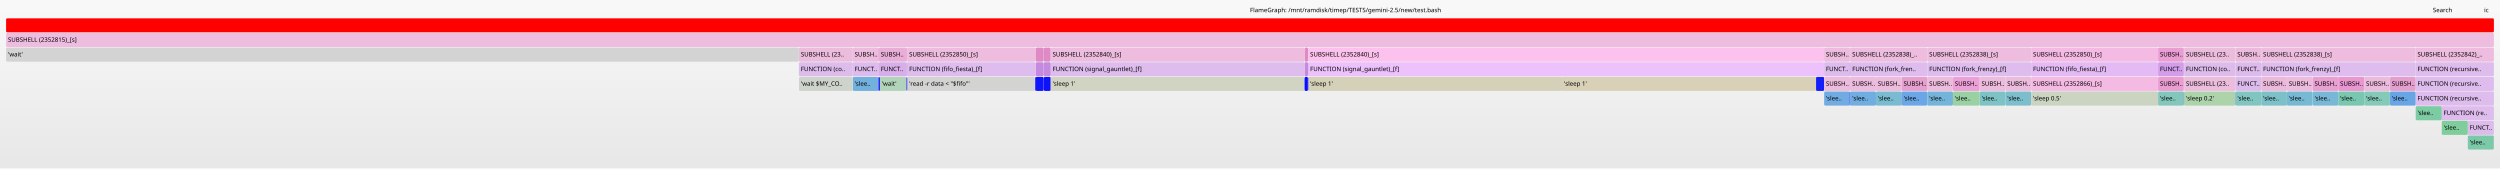
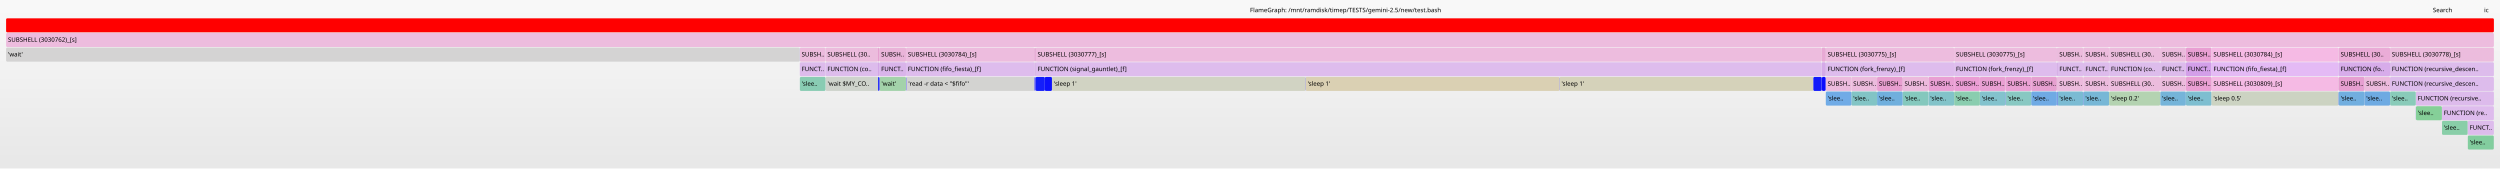
<svg xmlns="http://www.w3.org/2000/svg" version="1.1" width="4096" height="276" viewBox="0 0 4096 276">
  <defs>
    <linearGradient id="background" y1="0" y2="1" x1="0" x2="0">
      <stop stop-color="#f8f8f8" offset="5%" />
      <stop stop-color="#e8e8e8" offset="95%" />
    </linearGradient>
  </defs>
  <style type="text/css">
        text { font-family:Verdana; font-size:10px; fill:rgb(0,0,0); }
        .hide { display:none; }
        .parent { opacity:0.5; }
</style>
  <rect x="0.0" y="0" width="4096.0" height="276.0" fill="url(#background)" />
  <text id="title" x="2048.00" y="20">FlameGraph: /mnt/ramdisk/timep/TESTS/gemini-2.5/new/test.bash</text>
  <text id="details" x="10.00" y="261"> </text>
  <text id="unzoom" x="10.00" y="20" class="hide">Reset Zoom</text>
  <text id="search" x="3986.00" y="20">Search</text>
  <text id="ignorecase" x="4070.00" y="20">ic</text>
  <text id="matched" x="3986.00" y="261"> </text>
  <g id="frames">
    <g>
-       <rect x="1695.8" y="126" width="1.1" height="23.0" fill="rgb(7,7,254)" rx="2" ry="2" />
-       <text x="1698.79" y="140.5" />
-     </g>
-     <g>
-       <rect x="1309.1" y="102" width="88.1" height="23.0" fill="rgb(221.262,187.524,236.444)" rx="2" ry="2" />
-       <text x="1312.09" y="116.5">FUNCTION (co..</text>
-     </g>
-     <g>
-       <rect x="2559.3" y="126" width="0.1" height="23.0" fill="rgb(0,0,254)" rx="2" ry="2" />
-       <text x="2562.33" y="140.5" />
-     </g>
-     <g>
-       <rect x="2988.7" y="150" width="41.9" height="23.0" fill="rgb(112,172,226)" rx="2" ry="2" />
-       <text x="2991.65" y="164.5">'slee..</text>
-     </g>
-     <g>
-       <rect x="3831.0" y="126" width="42.5" height="23.0" fill="rgb(233.345,149.975,208.984)" rx="2" ry="2" />
-       <text x="3834.01" y="140.5">SUBSH..</text>
-     </g>
-     <g>
-       <rect x="3957.8" y="150" width="128.2" height="23.0" fill="rgb(221.619,188.237,236.64)" rx="2" ry="2" />
-       <text x="3960.77" y="164.5">FUNCTION (recursive..</text>
-     </g>
-     <g>
-       <rect x="3031.6" y="102" width="126.1" height="23.0" fill="rgb(221.594,188.189,236.627)" rx="2" ry="2" />
-       <text x="3034.61" y="116.5">FUNCTION (fork_fren..</text>
-     </g>
-     <g>
-       <rect x="3915.8" y="150" width="41.9" height="23.0" fill="rgb(104,165,229)" rx="2" ry="2" />
-       <text x="3918.76" y="164.5">'slee..</text>
-     </g>
-     <g>
-       <rect x="1697.0" y="126" width="12.7" height="23.0" fill="rgb(16,22,251)" rx="2" ry="2" />
-       <text x="1700.03" y="140.5" />
-     </g>
-     <g>
-       <rect x="2975.4" y="126" width="13.2" height="23.0" fill="rgb(20,30,250)" rx="2" ry="2" />
-       <text x="2978.44" y="140.5" />
-     </g>
-     <g>
-       <rect x="3578.6" y="150" width="83.6" height="23.0" fill="rgb(173,211,170)" rx="2" ry="2" />
-       <text x="3581.60" y="164.5">'sleep 0.2'</text>
-     </g>
-     <g>
-       <rect x="3030.6" y="78" width="1.0" height="23.0" fill="rgb(222.918,138.339,196.67)" rx="2" ry="2" />
-       <text x="3033.61" y="92.5" />
-     </g>
-     <g>
-       <rect x="1696.9" y="78" width="0.1" height="23.0" fill="rgb(222.919,138.342,196.671)" rx="2" ry="2" />
-       <text x="1699.89" y="92.5" />
-     </g>
-     <g>
-       <rect x="3285.7" y="126" width="42.0" height="23.0" fill="rgb(236.175,186.546,220.773)" rx="2" ry="2" />
-       <text x="3288.66" y="140.5">SUBSH..</text>
-     </g>
-     <g>
-       <rect x="3957.7" y="126" width="128.3" height="23.0" fill="rgb(221.588,188.176,236.623)" rx="2" ry="2" />
-       <text x="3960.74" y="140.5">FUNCTION (recursive..</text>
-     </g>
-     <g>
-       <rect x="2988.6" y="126" width="42.0" height="23.0" fill="rgb(236.375,187.273,221.137)" rx="2" ry="2" />
-       <text x="2991.62" y="140.5">SUBSH..</text>
-     </g>
-     <g>
-       <rect x="1709.7" y="102" width="0.5" height="23.0" fill="rgb(196.676,138.352,222.922)" rx="2" ry="2" />
-       <text x="1712.68" y="116.5" />
-     </g>
-     <g>
-       <rect x="3535.8" y="150" width="42.1" height="23.0" fill="rgb(131,199,188)" rx="2" ry="2" />
-       <text x="3538.85" y="164.5">'slee..</text>
-     </g>
-     <g>
-       <rect x="1485.7" y="126" width="0.2" height="23.0" fill="rgb(0,0,254)" rx="2" ry="2" />
-       <text x="1488.74" y="140.5" />
-     </g>
-     <g>
-       <rect x="3199.8" y="126" width="43.7" height="23.0" fill="rgb(237.251,160.34,215.065)" rx="2" ry="2" />
-       <text x="3202.80" y="140.5">SUBSH..</text>
-     </g>
-     <g>
-       <rect x="3662.6" y="102" width="42.2" height="23.0" fill="rgb(220.347,185.695,235.941)" rx="2" ry="2" />
-       <text x="3665.58" y="116.5">FUNCT..</text>
-     </g>
-     <g>
-       <rect x="3327.9" y="102" width="207.9" height="23.0" fill="rgb(228.08,185.672,244.675)" rx="2" ry="2" />
-       <text x="3330.90" y="116.5">FUNCTION (fifo_fiesta)_[f]</text>
-     </g>
-     <g>
-       <rect x="3957.7" y="78" width="128.3" height="23.0" fill="rgb(236.623,188.176,221.588)" rx="2" ry="2" />
-       <text x="3960.74" y="92.5">SUBSHELL (2352842)_..</text>
-     </g>
-     <g>
-       <rect x="1440.1" y="78" width="44.8" height="23.0" fill="rgb(232.798,174.266,214.633)" rx="2" ry="2" />
-       <text x="1443.07" y="92.5">SUBSH..</text>
-     </g>
-     <g>
-       <rect x="3199.8" y="150" width="43.7" height="23.0" fill="rgb(154,209,163)" rx="2" ry="2" />
-       <text x="3202.80" y="164.5">'slee..</text>
-     </g>
-     <g>
-       <rect x="2988.6" y="102" width="42.0" height="23.0" fill="rgb(221.137,187.273,236.375)" rx="2" ry="2" />
-       <text x="2991.62" y="116.5">FUNCT..</text>
-     </g>
-     <g>
-       <rect x="3285.7" y="150" width="42.0" height="23.0" fill="rgb(124,190,204)" rx="2" ry="2" />
-       <text x="3288.70" y="164.5">'slee..</text>
-     </g>
-     <g>
-       <rect x="3157.7" y="126" width="42.0" height="23.0" fill="rgb(236.351,187.186,221.093)" rx="2" ry="2" />
-       <text x="3160.72" y="140.5">SUBSH..</text>
-     </g>
-     <g>
-       <rect x="1721.4" y="126" width="0.1" height="23.0" fill="rgb(0,0,254)" rx="2" ry="2" />
-       <text x="1724.42" y="140.5" />
-     </g>
-     <g>
-       <rect x="3030.6" y="102" width="1.0" height="23.0" fill="rgb(196.67,138.339,222.918)" rx="2" ry="2" />
-       <text x="3033.61" y="116.5" />
-     </g>
-     <g>
-       <rect x="3578.1" y="126" width="0.3" height="23.0" fill="rgb(222.981,138.567,196.784)" rx="2" ry="2" />
-       <text x="3581.05" y="140.5" />
-     </g>
-     <g>
-       <rect x="3704.8" y="102" width="252.9" height="23.0" fill="rgb(221.591,188.182,236.625)" rx="2" ry="2" />
-       <text x="3707.81" y="116.5">FUNCTION (fork_frenzy)_[f]</text>
-     </g>
-     <g>
-       <rect x="3704.9" y="150" width="42.0" height="23.0" fill="rgb(125,193,200)" rx="2" ry="2" />
-       <text x="3707.90" y="164.5">'slee..</text>
-     </g>
-     <g>
-       <rect x="1484.9" y="126" width="0.2" height="23.0" fill="rgb(0,0,254)" rx="2" ry="2" />
-       <text x="1487.93" y="140.5" />
-     </g>
-     <g>
-       <rect x="3157.7" y="78" width="170.0" height="23.0" fill="rgb(236.645,188.254,221.627)" rx="2" ry="2" />
-       <text x="3160.72" y="92.5">SUBSHELL (2352838)_[s]</text>
-     </g>
-     <g>
-       <rect x="1710.2" y="78" width="11.2" height="23.0" fill="rgb(222.92,138.345,196.672)" rx="2" ry="2" />
-       <text x="1713.18" y="92.5" />
-     </g>
-     <g>
-       <rect x="3662.2" y="150" width="0.1" height="23.0" fill="rgb(0,0,254)" rx="2" ry="2" />
-       <text x="3665.21" y="164.5" />
-     </g>
-     <g>
-       <rect x="1710.2" y="126" width="11.2" height="23.0" fill="rgb(13,17,252)" rx="2" ry="2" />
-       <text x="1713.18" y="140.5" />
-     </g>
-     <g>
-       <rect x="3915.8" y="126" width="41.9" height="23.0" fill="rgb(229.309,158.538,207.496)" rx="2" ry="2" />
-       <text x="3918.76" y="140.5">SUBSH..</text>
-     </g>
-     <g>
-       <rect x="1697.0" y="102" width="12.7" height="23.0" fill="rgb(196.672,138.345,222.92)" rx="2" ry="2" />
-       <text x="1700.03" y="116.5" />
-     </g>
-     <g>
-       <rect x="1721.6" y="126" width="415.7" height="23.0" fill="rgb(209,211,195)" rx="2" ry="2" />
-       <text x="1724.63" y="140.5">'sleep 1'</text>
-     </g>
-     <g>
-       <rect x="1484.9" y="78" width="0.7" height="23.0" fill="rgb(223.683,141.12,198.06)" rx="2" ry="2" />
-       <text x="1487.90" y="92.5" />
-     </g>
-     <g>
-       <rect x="3073.6" y="150" width="42.0" height="23.0" fill="rgb(121,187,208)" rx="2" ry="2" />
-       <text x="3076.64" y="164.5">'slee..</text>
-     </g>
-     <g>
-       <rect x="1485.6" y="126" width="0.1" height="23.0" fill="rgb(0,0,254)" rx="2" ry="2" />
-       <text x="1488.62" y="140.5" />
-     </g>
-     <g>
-       <rect x="2137.4" y="78" width="5.7" height="23.0" fill="rgb(222.918,138.337,196.669)" rx="2" ry="2" />
-       <text x="2140.37" y="92.5" />
-     </g>
-     <g>
-       <rect x="1485.6" y="78" width="0.9" height="23.0" fill="rgb(223.029,138.741,196.87)" rx="2" ry="2" />
-       <text x="1488.62" y="92.5" />
-     </g>
-     <g>
-       <rect x="1441.5" y="126" width="43.4" height="23.0" fill="rgb(177,211,185)" rx="2" ry="2" />
-       <text x="1444.55" y="140.5">'wait'</text>
-     </g>
-     <g>
-       <rect x="1308.9" y="78" width="0.1" height="23.0" fill="rgb(222.918,138.339,196.67)" rx="2" ry="2" />
-       <text x="1311.86" y="92.5" />
-     </g>
-     <g>
-       <rect x="3327.8" y="150" width="0.1" height="23.0" fill="rgb(0,0,254)" rx="2" ry="2" />
-       <text x="3330.78" y="164.5" />
-     </g>
-     <g>
-       <rect x="1486.5" y="126" width="209.1" height="23.0" fill="rgb(211,211,210)" rx="2" ry="2" />
-       <text x="1489.54" y="140.5">'read -r data &lt; "$fifo"'</text>
-     </g>
-     <g>
-       <rect x="3535.8" y="78" width="42.1" height="23.0" fill="rgb(233.824,157.189,211.136)" rx="2" ry="2" />
-       <text x="3538.85" y="92.5">SUBSH..</text>
-     </g>
-     <g>
-       <rect x="4043.2" y="198" width="42.8" height="23.0" fill="rgb(221.29,187.58,236.46)" rx="2" ry="2" />
-       <text x="4046.21" y="212.5">FUNCT..</text>
-     </g>
-     <g>
-       <rect x="2143.5" y="102" width="845.1" height="23.0" fill="rgb(236.095,193.13,251.563)" rx="2" ry="2" />
-       <text x="2146.45" y="116.5">FUNCTION (signal_gauntlet)_[f]</text>
-     </g>
-     <g>
-       <rect x="3030.6" y="150" width="1.0" height="23.0" fill="rgb(7,7,254)" rx="2" ry="2" />
-       <text x="3033.61" y="164.5" />
-     </g>
-     <g>
-       <rect x="1440.1" y="126" width="1.4" height="23.0" fill="rgb(2,5,254)" rx="2" ry="2" />
-       <text x="1443.07" y="140.5" />
-     </g>
-     <g>
-       <rect x="2137.4" y="102" width="5.7" height="23.0" fill="rgb(196.669,138.337,222.918)" rx="2" ry="2" />
-       <text x="2140.37" y="116.5" />
-     </g>
-     <g>
-       <rect x="1309.1" y="78" width="88.1" height="23.0" fill="rgb(236.444,187.524,221.262)" rx="2" ry="2" />
-       <text x="1312.09" y="92.5">SUBSHELL (23..</text>
-     </g>
-     <g>
-       <rect x="1486.5" y="102" width="210.4" height="23.0" fill="rgb(221.632,188.263,236.647)" rx="2" ry="2" />
-       <text x="1489.51" y="116.5">FUNCTION (fifo_fiesta)_[f]</text>
-     </g>
-     <g>
-       <rect x="3704.8" y="78" width="252.9" height="23.0" fill="rgb(236.625,188.182,221.591)" rx="2" ry="2" />
-       <text x="3707.81" y="92.5">SUBSHELL (2352838)_[s]</text>
-     </g>
-     <g>
-       <rect x="2559.4" y="126" width="0.2" height="23.0" fill="rgb(0,0,254)" rx="2" ry="2" />
-       <text x="2562.44" y="140.5" />
-     </g>
-     <g>
-       <rect x="3578.5" y="126" width="84.0" height="23.0" fill="rgb(236.45,187.544,221.272)" rx="2" ry="2" />
-       <text x="3581.49" y="140.5">SUBSHELL (23..</text>
-     </g>
-     <g>
-       <rect x="2137.4" y="126" width="5.4" height="23.0" fill="rgb(11,12,253)" rx="2" ry="2" />
-       <text x="2140.37" y="140.5" />
-     </g>
-     <g>
-       <rect x="1484.9" y="102" width="0.7" height="23.0" fill="rgb(198.06,141.12,223.683)" rx="2" ry="2" />
-       <text x="1487.90" y="116.5" />
-     </g>
-     <g>
-       <rect x="3873.6" y="150" width="42.0" height="23.0" fill="rgb(133,201,184)" rx="2" ry="2" />
-       <text x="3876.58" y="164.5">'slee..</text>
-     </g>
-     <g>
-       <rect x="3662.8" y="150" width="42.0" height="23.0" fill="rgb(128,197,192)" rx="2" ry="2" />
-       <text x="3665.75" y="164.5">'slee..</text>
-     </g>
-     <g>
-       <rect x="3578.1" y="78" width="0.3" height="23.0" fill="rgb(222.981,138.567,196.784)" rx="2" ry="2" />
-       <text x="3581.05" y="92.5" />
-     </g>
-     <g>
-       <rect x="3243.5" y="126" width="42.2" height="23.0" fill="rgb(236.383,187.302,221.151)" rx="2" ry="2" />
-       <text x="3246.52" y="140.5">SUBSH..</text>
-     </g>
-     <g>
-       <rect x="3327.8" y="126" width="0.1" height="23.0" fill="rgb(222.919,138.342,196.671)" rx="2" ry="2" />
-       <text x="3330.78" y="140.5" />
-     </g>
-     <g>
-       <rect x="2143.1" y="78" width="0.4" height="23.0" fill="rgb(222.919,138.343,196.672)" rx="2" ry="2" />
-       <text x="2146.09" y="92.5" />
-     </g>
-     <g>
-       <rect x="3746.9" y="126" width="42.1" height="23.0" fill="rgb(236.376,187.278,221.139)" rx="2" ry="2" />
-       <text x="3749.92" y="140.5">SUBSH..</text>
-     </g>
-     <g>
-       <rect x="2143.5" y="126" width="415.8" height="23.0" fill="rgb(213,209,184)" rx="2" ry="2" />
-       <text x="2146.45" y="140.5">'sleep 1'</text>
-     </g>
-     <g>
-       <rect x="3327.8" y="78" width="0.1" height="23.0" fill="rgb(222.919,138.342,196.671)" rx="2" ry="2" />
-       <text x="3330.78" y="92.5" />
-     </g>
-     <g>
-       <rect x="3115.6" y="126" width="0.2" height="23.0" fill="rgb(222.919,138.342,196.671)" rx="2" ry="2" />
-       <text x="3118.65" y="140.5" />
-     </g>
-     <g>
-       <rect x="3327.8" y="102" width="0.1" height="23.0" fill="rgb(196.671,138.342,222.919)" rx="2" ry="2" />
-       <text x="3330.78" y="116.5" />
-     </g>
-     <g>
-       <rect x="3031.6" y="150" width="42.0" height="23.0" fill="rgb(112,173,224)" rx="2" ry="2" />
-       <text x="3034.65" y="164.5">'slee..</text>
-     </g>
-     <g>
-       <rect x="1486.0" y="126" width="0.4" height="23.0" fill="rgb(7,7,254)" rx="2" ry="2" />
-       <text x="1489.03" y="140.5" />
-     </g>
-     <g>
-       <rect x="2143.5" y="78" width="845.1" height="23.0" fill="rgb(251.563,193.13,236.095)" rx="2" ry="2" />
-       <text x="2146.45" y="92.5">SUBSHELL (2352840)_[s]</text>
-     </g>
-     <g>
-       <rect x="1485.1" y="126" width="0.5" height="23.0" fill="rgb(7,7,254)" rx="2" ry="2" />
-       <text x="1488.11" y="140.5" />
-     </g>
-     <g>
-       <rect x="3073.6" y="126" width="42.0" height="23.0" fill="rgb(236.236,186.769,220.884)" rx="2" ry="2" />
-       <text x="3076.60" y="140.5">SUBSH..</text>
-     </g>
-     <g>
-       <rect x="1397.3" y="126" width="41.9" height="23.0" fill="rgb(114,177,221)" rx="2" ry="2" />
-       <text x="1400.27" y="140.5">'slee..</text>
-     </g>
-     <g>
-       <rect x="1439.2" y="102" width="0.8" height="23.0" fill="rgb(198.282,141.563,223.805)" rx="2" ry="2" />
-       <text x="1442.19" y="116.5" />
-     </g>
-     <g>
-       <rect x="3662.3" y="150" width="0.2" height="23.0" fill="rgb(0,0,254)" rx="2" ry="2" />
-       <text x="3665.34" y="164.5" />
-     </g>
-     <g>
-       <rect x="1709.7" y="126" width="0.5" height="23.0" fill="rgb(7,7,254)" rx="2" ry="2" />
-       <text x="1712.68" y="140.5" />
-     </g>
-     <g>
-       <rect x="3578.1" y="150" width="0.3" height="23.0" fill="rgb(0,2,254)" rx="2" ry="2" />
-       <text x="3581.05" y="164.5" />
-     </g>
-     <g>
-       <rect x="4085.8" y="222" width="0.2" height="23.0" fill="rgb(196.754,138.508,222.965)" rx="2" ry="2" />
-       <text x="4088.85" y="236.5" />
-     </g>
-     <g>
-       <rect x="1397.2" y="102" width="42.0" height="23.0" fill="rgb(221.228,187.457,236.426)" rx="2" ry="2" />
-       <text x="1400.21" y="116.5">FUNCT..</text>
-     </g>
-     <g>
-       <rect x="3662.6" y="78" width="42.2" height="23.0" fill="rgb(235.941,185.695,220.347)" rx="2" ry="2" />
-       <text x="3665.58" y="92.5">SUBSH..</text>
-     </g>
-     <g>
-       <rect x="3578.5" y="78" width="84.0" height="23.0" fill="rgb(236.45,187.544,221.272)" rx="2" ry="2" />
-       <text x="3581.49" y="92.5">SUBSHELL (23..</text>
-     </g>
-     <g>
-       <rect x="3030.6" y="126" width="1.0" height="23.0" fill="rgb(222.918,138.339,196.67)" rx="2" ry="2" />
-       <text x="3033.61" y="140.5" />
-     </g>
-     <g>
-       <rect x="3662.6" y="126" width="42.2" height="23.0" fill="rgb(220.347,185.695,235.941)" rx="2" ry="2" />
-       <text x="3665.58" y="140.5">FUNCT..</text>
-     </g>
-     <g>
-       <rect x="3157.8" y="150" width="41.9" height="23.0" fill="rgb(117,180,218)" rx="2" ry="2" />
-       <text x="3160.76" y="164.5">'slee..</text>
-     </g>
-     <g>
-       <rect x="4043.3" y="222" width="42.5" height="23.0" fill="rgb(123,201,168)" rx="2" ry="2" />
-       <text x="4046.32" y="236.5">'slee..</text>
-     </g>
-     <g>
-       <rect x="1439.2" y="126" width="0.8" height="23.0" fill="rgb(1,4,254)" rx="2" ry="2" />
-       <text x="1442.22" y="140.5" />
-     </g>
-     <g>
-       <rect x="1397.2" y="78" width="42.0" height="23.0" fill="rgb(236.426,187.457,221.228)" rx="2" ry="2" />
-       <text x="1400.21" y="92.5">SUBSH..</text>
-     </g>
-     <g>
-       <rect x="3873.5" y="126" width="42.1" height="23.0" fill="rgb(235.93,185.654,220.327)" rx="2" ry="2" />
-       <text x="3876.53" y="140.5">SUBSH..</text>
-     </g>
-     <g>
-       <rect x="1439.2" y="78" width="0.8" height="23.0" fill="rgb(223.805,141.563,198.282)" rx="2" ry="2" />
-       <text x="1442.19" y="92.5" />
-     </g>
-     <g>
-       <rect x="1696.9" y="102" width="0.1" height="23.0" fill="rgb(196.671,138.342,222.919)" rx="2" ry="2" />
-       <text x="1699.89" y="116.5" />
+       <rect x="3455.6" y="78" width="83.5" height="23.0" fill="rgb(236.492,187.7,221.35)" rx="2" ry="2" />
+       <text x="3458.59" y="92.5">SUBSHELL (30..</text>
+     </g>
+     <g>
+       <rect x="3873.8" y="126" width="42.0" height="23.0" fill="rgb(235.989,185.869,220.435)" rx="2" ry="2" />
+       <text x="3876.79" y="140.5">SUBSH..</text>
+     </g>
+     <g>
+       <rect x="2984.5" y="126" width="0.4" height="23.0" fill="rgb(7,7,254)" rx="2" ry="2" />
+       <text x="2987.52" y="140.5" />
+     </g>
+     <g>
+       <rect x="10.0" y="54" width="4076.0" height="23.0" fill="rgb(236.667,188.333,221.667)" rx="2" ry="2" />
+       <text x="13.00" y="68.5">SUBSHELL (3030762)_[s]</text>
+     </g>
+     <g>
+       <rect x="1310.2" y="78" width="0.2" height="23.0" fill="rgb(0,0,254)" rx="2" ry="2" />
+       <text x="1313.23" y="92.5" />
+     </g>
+     <g>
+       <rect x="3623.4" y="126" width="208.0" height="23.0" fill="rgb(244.724,186.001,228.208)" rx="2" ry="2" />
+       <text x="3626.43" y="140.5">SUBSHELL (3030809)_[s]</text>
+     </g>
+     <g>
+       <rect x="3413.0" y="150" width="0.5" height="23.0" fill="rgb(9,13,253)" rx="2" ry="2" />
+       <text x="3415.95" y="164.5" />
+     </g>
+     <g>
+       <rect x="3370.0" y="150" width="1.0" height="23.0" fill="rgb(7,7,254)" rx="2" ry="2" />
+       <text x="3372.96" y="164.5" />
+     </g>
+     <g>
+       <rect x="3915.8" y="78" width="170.2" height="23.0" fill="rgb(236.466,187.604,221.302)" rx="2" ry="2" />
+       <text x="3918.78" y="92.5">SUBSHELL (3030778)_[s]</text>
+     </g>
+     <g>
+       <rect x="2984.9" y="126" width="0.2" height="23.0" fill="rgb(0,0,254)" rx="2" ry="2" />
+       <text x="2987.91" y="140.5" />
+     </g>
+     <g>
+       <rect x="3371.0" y="102" width="42.0" height="23.0" fill="rgb(220.798,186.595,236.189)" rx="2" ry="2" />
+       <text x="3373.96" y="116.5">FUNCT..</text>
+     </g>
+     <g>
+       <rect x="1695.2" y="126" width="1.0" height="23.0" fill="rgb(7,7,254)" rx="2" ry="2" />
+       <text x="1698.20" y="140.5" />
+     </g>
+     <g>
+       <rect x="3286.0" y="150" width="42.0" height="23.0" fill="rgb(136,200,194)" rx="2" ry="2" />
+       <text x="3288.99" y="164.5">'slee..</text>
+     </g>
+     <g>
+       <rect x="3117.4" y="150" width="42.0" height="23.0" fill="rgb(132,200,189)" rx="2" ry="2" />
+       <text x="3120.42" y="164.5">'slee..</text>
+     </g>
+     <g>
+       <rect x="2991.0" y="126" width="0.4" height="23.0" fill="rgb(7,7,254)" rx="2" ry="2" />
+       <text x="2994.00" y="140.5" />
+     </g>
+     <g>
+       <rect x="1696.2" y="102" width="0.7" height="23.0" fill="rgb(196.725,138.449,222.949)" rx="2" ry="2" />
+       <text x="1699.20" y="116.5" />
+     </g>
+     <g>
+       <rect x="1352.5" y="78" width="86.3" height="23.0" fill="rgb(236.47,187.618,221.309)" rx="2" ry="2" />
+       <text x="1355.52" y="92.5">SUBSHELL (30..</text>
+     </g>
+     <g>
+       <rect x="2555.3" y="126" width="415.7" height="23.0" fill="rgb(213,210,186)" rx="2" ry="2" />
+       <text x="2558.28" y="140.5">'sleep 1'</text>
+     </g>
+     <g>
+       <rect x="2991.4" y="102" width="210.2" height="23.0" fill="rgb(221.645,188.291,236.655)" rx="2" ry="2" />
+       <text x="2994.37" y="116.5">FUNCTION (fork_frenzy)_[f]</text>
+     </g>
+     <g>
+       <rect x="3201.6" y="78" width="168.4" height="23.0" fill="rgb(236.644,188.252,221.626)" rx="2" ry="2" />
+       <text x="3204.63" y="92.5">SUBSHELL (3030775)_[s]</text>
+     </g>
+     <g>
+       <rect x="3075.4" y="150" width="41.9" height="23.0" fill="rgb(112,175,221)" rx="2" ry="2" />
+       <text x="3078.41" y="164.5">'slee..</text>
+     </g>
+     <g>
+       <rect x="3285.7" y="126" width="0.2" height="23.0" fill="rgb(222.92,138.344,196.672)" rx="2" ry="2" />
+       <text x="3288.74" y="140.5" />
+     </g>
+     <g>
+       <rect x="3201.6" y="102" width="168.4" height="23.0" fill="rgb(221.626,188.252,236.644)" rx="2" ry="2" />
+       <text x="3204.63" y="116.5">FUNCTION (fork_frenzy)_[f]</text>
+     </g>
+     <g>
+       <rect x="1484.4" y="78" width="210.6" height="23.0" fill="rgb(236.655,188.291,221.645)" rx="2" ry="2" />
+       <text x="1487.43" y="92.5">SUBSHELL (3030784)_[s]</text>
+     </g>
+     <g>
+       <rect x="3243.8" y="150" width="41.9" height="23.0" fill="rgb(131,194,205)" rx="2" ry="2" />
+       <text x="3246.78" y="164.5">'slee..</text>
+     </g>
+     <g>
+       <rect x="3370.0" y="78" width="1.0" height="23.0" fill="rgb(222.919,138.34,196.67)" rx="2" ry="2" />
+       <text x="3372.96" y="92.5" />
+     </g>
+     <g>
+       <rect x="3413.0" y="126" width="0.5" height="23.0" fill="rgb(223.064,138.871,196.935)" rx="2" ry="2" />
+       <text x="3415.95" y="140.5" />
+     </g>
+     <g>
+       <rect x="1484.7" y="126" width="0.5" height="23.0" fill="rgb(7,7,254)" rx="2" ry="2" />
+       <text x="1487.67" y="140.5" />
+     </g>
+     <g>
+       <rect x="1441.1" y="126" width="43.3" height="23.0" fill="rgb(163,210,170)" rx="2" ry="2" />
+       <text x="1444.10" y="140.5">'wait'</text>
+     </g>
+     <g>
+       <rect x="1440.7" y="102" width="43.7" height="23.0" fill="rgb(217.427,179.855,234.335)" rx="2" ry="2" />
+       <text x="1443.65" y="116.5">FUNCT..</text>
+     </g>
+     <g>
+       <rect x="1695.0" y="102" width="0.2" height="23.0" fill="rgb(196.672,138.345,222.92)" rx="2" ry="2" />
+       <text x="1698.02" y="116.5" />
+     </g>
+     <g>
+       <rect x="4001.0" y="198" width="42.1" height="23.0" fill="rgb(137,206,168)" rx="2" ry="2" />
+       <text x="4003.96" y="212.5">'slee..</text>
+     </g>
+     <g>
+       <rect x="4000.8" y="174" width="85.2" height="23.0" fill="rgb(221.583,188.165,236.62)" rx="2" ry="2" />
+       <text x="4003.84" y="188.5">FUNCTION (re..</text>
+     </g>
+     <g>
+       <rect x="1723.6" y="126" width="415.4" height="23.0" fill="rgb(209,211,195)" rx="2" ry="2" />
+       <text x="1726.62" y="140.5">'sleep 1'</text>
+     </g>
+     <g>
+       <rect x="3831.8" y="126" width="42.0" height="23.0" fill="rgb(230.297,159.093,208.5)" rx="2" ry="2" />
+       <text x="3834.82" y="140.5">SUBSH..</text>
+     </g>
+     <g>
+       <rect x="3873.8" y="150" width="42.0" height="23.0" fill="rgb(110,170,226)" rx="2" ry="2" />
+       <text x="3876.85" y="164.5">'slee..</text>
+     </g>
+     <g>
+       <rect x="3831.7" y="150" width="0.1" height="23.0" fill="rgb(0,0,254)" rx="2" ry="2" />
+       <text x="3834.69" y="164.5" />
+     </g>
+     <g>
+       <rect x="3370.0" y="102" width="1.0" height="23.0" fill="rgb(196.67,138.34,222.919)" rx="2" ry="2" />
+       <text x="3372.96" y="116.5" />
+     </g>
+     <g>
+       <rect x="3539.3" y="126" width="42.1" height="23.0" fill="rgb(236.406,187.384,221.192)" rx="2" ry="2" />
+       <text x="3542.35" y="140.5">SUBSH..</text>
+     </g>
+     <g>
+       <rect x="3539.3" y="78" width="42.1" height="23.0" fill="rgb(236.406,187.385,221.193)" rx="2" ry="2" />
+       <text x="3542.35" y="92.5">SUBSH..</text>
+     </g>
+     <g>
+       <rect x="2139.2" y="126" width="0.1" height="23.0" fill="rgb(0,0,254)" rx="2" ry="2" />
+       <text x="2142.17" y="140.5" />
+     </g>
+     <g>
+       <rect x="1696.9" y="78" width="1287.6" height="23.0" fill="rgb(236.666,188.332,221.666)" rx="2" ry="2" />
+       <text x="1699.89" y="92.5">SUBSHELL (3030777)_[s]</text>
+     </g>
+     <g>
+       <rect x="2991.4" y="126" width="41.9" height="23.0" fill="rgb(236.404,187.378,221.189)" rx="2" ry="2" />
+       <text x="2994.37" y="140.5">SUBSH..</text>
+     </g>
+     <g>
+       <rect x="3033.3" y="126" width="42.0" height="23.0" fill="rgb(236.405,187.382,221.191)" rx="2" ry="2" />
+       <text x="3036.29" y="140.5">SUBSH..</text>
+     </g>
+     <g>
+       <rect x="3581.5" y="150" width="41.9" height="23.0" fill="rgb(126,190,208)" rx="2" ry="2" />
+       <text x="3584.48" y="164.5">'slee..</text>
+     </g>
+     <g>
+       <rect x="1438.8" y="102" width="1.8" height="23.0" fill="rgb(199.837,144.674,224.66)" rx="2" ry="2" />
+       <text x="1441.77" y="116.5" />
+     </g>
+     <g>
+       <rect x="3117.3" y="126" width="42.1" height="23.0" fill="rgb(235.636,184.587,219.793)" rx="2" ry="2" />
+       <text x="3120.35" y="140.5">SUBSH..</text>
+     </g>
+     <g>
+       <rect x="1696.9" y="126" width="14.9" height="23.0" fill="rgb(20,30,250)" rx="2" ry="2" />
+       <text x="1699.92" y="140.5" />
+     </g>
+     <g>
+       <rect x="3539.3" y="102" width="42.1" height="23.0" fill="rgb(221.193,187.385,236.406)" rx="2" ry="2" />
+       <text x="3542.35" y="116.5">FUNCT..</text>
+     </g>
+     <g>
+       <rect x="3243.8" y="126" width="41.9" height="23.0" fill="rgb(232.759,160.234,211.001)" rx="2" ry="2" />
+       <text x="3246.78" y="140.5">SUBSH..</text>
+     </g>
+     <g>
+       <rect x="1485.2" y="126" width="209.6" height="23.0" fill="rgb(211,211,209)" rx="2" ry="2" />
+       <text x="1488.20" y="140.5">'read -r data &lt; "$fifo"'</text>
+     </g>
+     <g>
+       <rect x="2990.8" y="126" width="0.2" height="23.0" fill="rgb(0,0,254)" rx="2" ry="2" />
+       <text x="2993.81" y="140.5" />
+     </g>
+     <g>
+       <rect x="3371.0" y="150" width="42.0" height="23.0" fill="rgb(123,187,211)" rx="2" ry="2" />
+       <text x="3374.00" y="164.5">'slee..</text>
+     </g>
+     <g>
+       <rect x="3413.6" y="102" width="42.0" height="23.0" fill="rgb(221.101,187.201,236.355)" rx="2" ry="2" />
+       <text x="3416.61" y="116.5">FUNCT..</text>
+     </g>
+     <g>
+       <rect x="1694.8" y="126" width="0.2" height="23.0" fill="rgb(0,0,254)" rx="2" ry="2" />
+       <text x="1697.83" y="140.5" />
+     </g>
+     <g>
+       <rect x="3413.6" y="150" width="42.0" height="23.0" fill="rgb(119,183,214)" rx="2" ry="2" />
+       <text x="3416.65" y="164.5">'slee..</text>
+     </g>
+     <g>
+       <rect x="1696.4" y="126" width="0.4" height="23.0" fill="rgb(7,7,254)" rx="2" ry="2" />
+       <text x="1699.41" y="140.5" />
+     </g>
+     <g>
+       <rect x="3413.0" y="78" width="0.5" height="23.0" fill="rgb(223.064,138.871,196.935)" rx="2" ry="2" />
+       <text x="3415.95" y="92.5" />
+     </g>
+     <g>
+       <rect x="1310.4" y="102" width="42.1" height="23.0" fill="rgb(221.231,187.463,236.427)" rx="2" ry="2" />
+       <text x="1313.35" y="116.5">FUNCT..</text>
+     </g>
+     <g>
+       <rect x="1695.2" y="102" width="1.0" height="23.0" fill="rgb(196.673,138.346,222.92)" rx="2" ry="2" />
+       <text x="1698.20" y="116.5" />
+     </g>
+     <g>
+       <rect x="3623.4" y="150" width="208.0" height="23.0" fill="rgb(204,211,194)" rx="2" ry="2" />
+       <text x="3626.43" y="164.5">'sleep 0.5'</text>
+     </g>
+     <g>
+       <rect x="3831.5" y="78" width="0.3" height="23.0" fill="rgb(222.927,138.371,196.685)" rx="2" ry="2" />
+       <text x="3834.54" y="92.5" />
+     </g>
+     <g>
+       <rect x="3539.1" y="126" width="0.2" height="23.0" fill="rgb(222.943,138.43,196.715)" rx="2" ry="2" />
+       <text x="3542.14" y="140.5" />
+     </g>
+     <g>
+       <rect x="1352.5" y="102" width="86.3" height="23.0" fill="rgb(221.309,187.618,236.47)" rx="2" ry="2" />
+       <text x="1355.52" y="116.5">FUNCTION (co..</text>
+     </g>
+     <g>
+       <rect x="2139.0" y="126" width="0.2" height="23.0" fill="rgb(0,0,254)" rx="2" ry="2" />
+       <text x="2142.05" y="140.5" />
+     </g>
+     <g>
+       <rect x="3370.0" y="126" width="1.0" height="23.0" fill="rgb(222.919,138.34,196.67)" rx="2" ry="2" />
+       <text x="3372.96" y="140.5" />
+     </g>
+     <g>
+       <rect x="3831.8" y="78" width="84.0" height="23.0" fill="rgb(233.746,172.483,214.992)" rx="2" ry="2" />
+       <text x="3834.82" y="92.5">SUBSHELL (30..</text>
+     </g>
+     <g>
+       <rect x="3831.4" y="78" width="0.1" height="23.0" fill="rgb(222.922,138.353,196.677)" rx="2" ry="2" />
+       <text x="3834.42" y="92.5" />
+     </g>
+     <g>
+       <rect x="3915.8" y="126" width="170.2" height="23.0" fill="rgb(221.302,187.604,236.466)" rx="2" ry="2" />
+       <text x="3918.78" y="140.5">FUNCTION (recursive_descen..</text>
+     </g>
+     <g>
+       <rect x="1440.7" y="78" width="43.7" height="23.0" fill="rgb(234.335,179.855,217.427)" rx="2" ry="2" />
+       <text x="1443.65" y="92.5">SUBSH..</text>
+     </g>
+     <g>
+       <rect x="2139.3" y="126" width="415.8" height="23.0" fill="rgb(218,208,179)" rx="2" ry="2" />
+       <text x="2142.30" y="140.5">'sleep 1'</text>
+     </g>
+     <g>
+       <rect x="3958.1" y="150" width="127.9" height="23.0" fill="rgb(221.048,187.097,236.327)" rx="2" ry="2" />
+       <text x="3961.05" y="164.5">FUNCTION (recursive..</text>
    </g>
    <g>
      <rect x="10.0" y="30" width="4076.0" height="23.0" fill="rgb(255,0,0)" rx="2" ry="2" />
      <text x="13.00" y="44.5" />
    </g>
    <g>
-       <rect x="3031.6" y="126" width="42.0" height="23.0" fill="rgb(236.346,187.166,221.083)" rx="2" ry="2" />
-       <text x="3034.61" y="140.5">SUBSH..</text>
-     </g>
-     <g>
-       <rect x="3327.9" y="126" width="207.9" height="23.0" fill="rgb(244.675,185.672,228.08)" rx="2" ry="2" />
-       <text x="3330.90" y="140.5">SUBSHELL (2352866)_[s]</text>
-     </g>
-     <g>
-       <rect x="1721.4" y="78" width="0.1" height="23.0" fill="rgb(222.919,138.343,196.671)" rx="2" ry="2" />
-       <text x="1724.42" y="92.5" />
-     </g>
-     <g>
-       <rect x="3157.7" y="102" width="170.0" height="23.0" fill="rgb(221.627,188.254,236.645)" rx="2" ry="2" />
-       <text x="3160.72" y="116.5">FUNCTION (fork_frenzy)_[f]</text>
-     </g>
-     <g>
-       <rect x="3789.1" y="126" width="41.9" height="23.0" fill="rgb(231.632,159.093,209.724)" rx="2" ry="2" />
-       <text x="3792.07" y="140.5">SUBSH..</text>
-     </g>
-     <g>
-       <rect x="1485.6" y="102" width="0.9" height="23.0" fill="rgb(196.87,138.741,223.029)" rx="2" ry="2" />
-       <text x="1488.62" y="116.5" />
-     </g>
-     <g>
-       <rect x="3535.8" y="102" width="42.1" height="23.0" fill="rgb(211.136,157.189,233.824)" rx="2" ry="2" />
-       <text x="3538.85" y="116.5">FUNCT..</text>
-     </g>
-     <g>
-       <rect x="3327.9" y="78" width="207.9" height="23.0" fill="rgb(244.675,185.672,228.08)" rx="2" ry="2" />
-       <text x="3330.90" y="92.5">SUBSHELL (2352850)_[s]</text>
-     </g>
-     <g>
-       <rect x="1709.7" y="78" width="0.5" height="23.0" fill="rgb(222.922,138.352,196.676)" rx="2" ry="2" />
-       <text x="1712.68" y="92.5" />
-     </g>
-     <g>
-       <rect x="3535.8" y="126" width="42.1" height="23.0" fill="rgb(233.824,157.189,211.136)" rx="2" ry="2" />
-       <text x="3538.85" y="140.5">SUBSH..</text>
-     </g>
-     <g>
-       <rect x="3327.9" y="150" width="207.9" height="23.0" fill="rgb(203,211,193)" rx="2" ry="2" />
-       <text x="3330.90" y="164.5">'sleep 0.5'</text>
-     </g>
-     <g>
-       <rect x="3243.6" y="150" width="42.0" height="23.0" fill="rgb(125,194,196)" rx="2" ry="2" />
-       <text x="3246.55" y="164.5">'slee..</text>
-     </g>
-     <g>
-       <rect x="3115.6" y="150" width="0.2" height="23.0" fill="rgb(0,0,254)" rx="2" ry="2" />
-       <text x="3118.65" y="164.5" />
-     </g>
-     <g>
-       <rect x="1721.5" y="102" width="415.9" height="23.0" fill="rgb(221.66,188.321,236.663)" rx="2" ry="2" />
-       <text x="1724.54" y="116.5">FUNCTION (signal_gauntlet)_[f]</text>
-     </g>
-     <g>
-       <rect x="1721.4" y="102" width="0.1" height="23.0" fill="rgb(196.671,138.343,222.919)" rx="2" ry="2" />
-       <text x="1724.42" y="116.5" />
-     </g>
-     <g>
-       <rect x="1309.1" y="126" width="88.1" height="23.0" fill="rgb(206,211,204)" rx="2" ry="2" />
-       <text x="1312.14" y="140.5">'wait $MY_CO..</text>
-     </g>
-     <g>
-       <rect x="2142.9" y="126" width="0.2" height="23.0" fill="rgb(0,0,254)" rx="2" ry="2" />
-       <text x="2145.88" y="140.5" />
-     </g>
-     <g>
-       <rect x="3957.7" y="102" width="128.3" height="23.0" fill="rgb(221.588,188.176,236.623)" rx="2" ry="2" />
-       <text x="3960.74" y="116.5">FUNCTION (recursive..</text>
-     </g>
-     <g>
-       <rect x="1486.5" y="78" width="210.4" height="23.0" fill="rgb(236.647,188.263,221.632)" rx="2" ry="2" />
-       <text x="1489.51" y="92.5">SUBSHELL (2352850)_[s]</text>
-     </g>
-     <g>
-       <rect x="2143.1" y="126" width="0.4" height="23.0" fill="rgb(7,7,254)" rx="2" ry="2" />
-       <text x="2146.09" y="140.5" />
-     </g>
-     <g>
-       <rect x="3115.8" y="150" width="41.9" height="23.0" fill="rgb(107,167,231)" rx="2" ry="2" />
-       <text x="3118.78" y="164.5">'slee..</text>
-     </g>
-     <g>
-       <rect x="2559.6" y="126" width="415.8" height="23.0" fill="rgb(217,209,183)" rx="2" ry="2" />
-       <text x="2562.56" y="140.5">'sleep 1'</text>
-     </g>
-     <g>
-       <rect x="1697.0" y="78" width="12.7" height="23.0" fill="rgb(222.92,138.345,196.672)" rx="2" ry="2" />
-       <text x="1700.03" y="92.5" />
-     </g>
-     <g>
-       <rect x="1710.2" y="102" width="11.2" height="23.0" fill="rgb(196.672,138.345,222.92)" rx="2" ry="2" />
-       <text x="1713.18" y="116.5" />
-     </g>
-     <g>
-       <rect x="2988.6" y="78" width="42.0" height="23.0" fill="rgb(236.375,187.273,221.137)" rx="2" ry="2" />
-       <text x="2991.62" y="92.5">SUBSH..</text>
-     </g>
-     <g>
-       <rect x="10.0" y="54" width="4076.0" height="23.0" fill="rgb(236.667,188.333,221.667)" rx="2" ry="2" />
-       <text x="13.00" y="68.5">SUBSHELL (2352815)_[s]</text>
-     </g>
-     <g>
-       <rect x="3031.6" y="78" width="126.1" height="23.0" fill="rgb(236.627,188.189,221.594)" rx="2" ry="2" />
-       <text x="3034.61" y="92.5">SUBSHELL (2352838)_..</text>
-     </g>
-     <g>
-       <rect x="1721.5" y="78" width="415.9" height="23.0" fill="rgb(236.663,188.321,221.66)" rx="2" ry="2" />
-       <text x="1724.54" y="92.5">SUBSHELL (2352840)_[s]</text>
-     </g>
-     <g>
-       <rect x="3115.8" y="126" width="41.9" height="23.0" fill="rgb(229.329,159.922,207.936)" rx="2" ry="2" />
-       <text x="3118.78" y="140.5">SUBSH..</text>
-     </g>
-     <g>
-       <rect x="1308.9" y="102" width="0.1" height="23.0" fill="rgb(196.67,138.339,222.918)" rx="2" ry="2" />
-       <text x="1311.86" y="116.5" />
-     </g>
-     <g>
-       <rect x="3831.0" y="150" width="42.5" height="23.0" fill="rgb(120,199,174)" rx="2" ry="2" />
-       <text x="3834.01" y="164.5">'slee..</text>
-     </g>
-     <g>
-       <rect x="1696.9" y="126" width="0.1" height="23.0" fill="rgb(0,0,254)" rx="2" ry="2" />
-       <text x="1699.89" y="140.5" />
-     </g>
-     <g>
-       <rect x="4000.5" y="174" width="85.5" height="23.0" fill="rgb(221.553,188.107,236.604)" rx="2" ry="2" />
-       <text x="4003.48" y="188.5">FUNCTION (re..</text>
-     </g>
-     <g>
-       <rect x="10.0" y="78" width="1298.8" height="23.0" fill="rgb(212,211,211)" rx="2" ry="2" />
-       <text x="13.03" y="92.5">'wait'</text>
-     </g>
-     <g>
-       <rect x="3578.1" y="102" width="0.3" height="23.0" fill="rgb(196.784,138.567,222.981)" rx="2" ry="2" />
-       <text x="3581.05" y="116.5" />
-     </g>
-     <g>
-       <rect x="2143.1" y="102" width="0.4" height="23.0" fill="rgb(196.672,138.343,222.919)" rx="2" ry="2" />
-       <text x="2146.09" y="116.5" />
-     </g>
-     <g>
-       <rect x="3957.9" y="174" width="42.6" height="23.0" fill="rgb(124,203,162)" rx="2" ry="2" />
-       <text x="3960.89" y="188.5">'slee..</text>
-     </g>
-     <g>
-       <rect x="3578.5" y="102" width="84.0" height="23.0" fill="rgb(221.272,187.544,236.45)" rx="2" ry="2" />
-       <text x="3581.49" y="116.5">FUNCTION (co..</text>
-     </g>
-     <g>
-       <rect x="4000.6" y="198" width="42.6" height="23.0" fill="rgb(128,205,156)" rx="2" ry="2" />
-       <text x="4003.60" y="212.5">'slee..</text>
-     </g>
-     <g>
-       <rect x="3747.0" y="150" width="41.9" height="23.0" fill="rgb(119,185,211)" rx="2" ry="2" />
-       <text x="3749.96" y="164.5">'slee..</text>
-     </g>
-     <g>
-       <rect x="1440.1" y="102" width="44.8" height="23.0" fill="rgb(214.633,174.266,232.798)" rx="2" ry="2" />
-       <text x="1443.07" y="116.5">FUNCT..</text>
-     </g>
-     <g>
-       <rect x="3704.8" y="126" width="42.1" height="23.0" fill="rgb(235.544,184.251,219.626)" rx="2" ry="2" />
-       <text x="3707.81" y="140.5">SUBSH..</text>
-     </g>
-     <g>
-       <rect x="3789.1" y="150" width="41.9" height="23.0" fill="rgb(120,184,214)" rx="2" ry="2" />
-       <text x="3792.07" y="164.5">'slee..</text>
-     </g>
-     <g>
-       <rect x="1485.9" y="126" width="0.1" height="23.0" fill="rgb(0,0,254)" rx="2" ry="2" />
-       <text x="1488.88" y="140.5" />
+       <rect x="3371.0" y="78" width="42.0" height="23.0" fill="rgb(236.189,186.595,220.798)" rx="2" ry="2" />
+       <text x="3373.96" y="92.5">SUBSH..</text>
+     </g>
+     <g>
+       <rect x="1310.4" y="78" width="42.1" height="23.0" fill="rgb(236.427,187.463,221.231)" rx="2" ry="2" />
+       <text x="1313.35" y="92.5">SUBSH..</text>
+     </g>
+     <g>
+       <rect x="1352.8" y="126" width="86.0" height="23.0" fill="rgb(206,211,204)" rx="2" ry="2" />
+       <text x="1355.76" y="140.5">'wait $MY_CO..</text>
+     </g>
+     <g>
+       <rect x="3413.6" y="78" width="42.0" height="23.0" fill="rgb(236.355,187.201,221.101)" rx="2" ry="2" />
+       <text x="3416.61" y="92.5">SUBSH..</text>
+     </g>
+     <g>
+       <rect x="3915.8" y="102" width="170.2" height="23.0" fill="rgb(221.302,187.604,236.466)" rx="2" ry="2" />
+       <text x="3918.78" y="116.5">FUNCTION (recursive_descen..</text>
+     </g>
+     <g>
+       <rect x="1310.5" y="126" width="42.0" height="23.0" fill="rgb(137,204,179)" rx="2" ry="2" />
+       <text x="1313.47" y="140.5">'slee..</text>
+     </g>
+     <g>
+       <rect x="3201.7" y="126" width="42.1" height="23.0" fill="rgb(235.175,156.892,212.3)" rx="2" ry="2" />
+       <text x="3204.71" y="140.5">SUBSH..</text>
+     </g>
+     <g>
+       <rect x="4085.8" y="222" width="0.2" height="23.0" fill="rgb(196.727,138.453,222.95)" rx="2" ry="2" />
+       <text x="4088.80" y="236.5" />
+     </g>
+     <g>
+       <rect x="4043.3" y="222" width="42.5" height="23.0" fill="rgb(130,205,158)" rx="2" ry="2" />
+       <text x="4046.27" y="236.5">'slee..</text>
+     </g>
+     <g>
+       <rect x="1440.7" y="126" width="0.4" height="23.0" fill="rgb(0,1,254)" rx="2" ry="2" />
+       <text x="1443.65" y="140.5" />
+     </g>
+     <g>
+       <rect x="3075.4" y="126" width="41.9" height="23.0" fill="rgb(230.514,158.036,208.477)" rx="2" ry="2" />
+       <text x="3078.41" y="140.5">SUBSH..</text>
+     </g>
+     <g>
+       <rect x="3581.5" y="102" width="41.9" height="23.0" fill="rgb(210.641,159.458,232.577)" rx="2" ry="2" />
+       <text x="3584.48" y="116.5">FUNCT..</text>
+     </g>
+     <g>
+       <rect x="3159.6" y="150" width="41.9" height="23.0" fill="rgb(130,195,201)" rx="2" ry="2" />
+       <text x="3162.56" y="164.5">'slee..</text>
+     </g>
+     <g>
+       <rect x="1711.8" y="126" width="11.7" height="23.0" fill="rgb(13,17,252)" rx="2" ry="2" />
+       <text x="1714.78" y="140.5" />
+     </g>
+     <g>
+       <rect x="2971.0" y="126" width="13.5" height="23.0" fill="rgb(18,26,250)" rx="2" ry="2" />
+       <text x="2973.96" y="140.5" />
+     </g>
+     <g>
+       <rect x="3413.6" y="126" width="42.0" height="23.0" fill="rgb(236.355,187.201,221.101)" rx="2" ry="2" />
+       <text x="3416.61" y="140.5">SUBSH..</text>
+     </g>
+     <g>
+       <rect x="1696.2" y="78" width="0.7" height="23.0" fill="rgb(222.949,138.449,196.725)" rx="2" ry="2" />
+       <text x="1699.20" y="92.5" />
+     </g>
+     <g>
+       <rect x="2984.5" y="102" width="6.9" height="23.0" fill="rgb(212.506,170.011,231.628)" rx="2" ry="2" />
+       <text x="2987.48" y="116.5" />
+     </g>
+     <g>
+       <rect x="1696.2" y="126" width="0.2" height="23.0" fill="rgb(0,0,254)" rx="2" ry="2" />
+       <text x="1699.20" y="140.5" />
+     </g>
+     <g>
+       <rect x="3539.1" y="78" width="0.2" height="23.0" fill="rgb(222.943,138.43,196.715)" rx="2" ry="2" />
+       <text x="3542.14" y="92.5" />
+     </g>
+     <g>
+       <rect x="3455.6" y="126" width="83.5" height="23.0" fill="rgb(236.492,187.7,221.35)" rx="2" ry="2" />
+       <text x="3458.59" y="140.5">SUBSHELL (30..</text>
+     </g>
+     <g>
+       <rect x="3831.5" y="150" width="0.2" height="23.0" fill="rgb(0,0,254)" rx="2" ry="2" />
+       <text x="3834.54" y="164.5" />
+     </g>
+     <g>
+       <rect x="3539.4" y="150" width="41.9" height="23.0" fill="rgb(117,180,217)" rx="2" ry="2" />
+       <text x="3542.38" y="164.5">'slee..</text>
+     </g>
+     <g>
+       <rect x="3539.1" y="102" width="0.2" height="23.0" fill="rgb(196.715,138.43,222.943)" rx="2" ry="2" />
+       <text x="3542.14" y="116.5" />
+     </g>
+     <g>
+       <rect x="3831.8" y="150" width="42.0" height="23.0" fill="rgb(113,174,223)" rx="2" ry="2" />
+       <text x="3834.82" y="164.5">'slee..</text>
+     </g>
+     <g>
+       <rect x="3286.0" y="126" width="42.0" height="23.0" fill="rgb(233.963,159.6,211.948)" rx="2" ry="2" />
+       <text x="3288.99" y="140.5">SUBSH..</text>
+     </g>
+     <g>
+       <rect x="3455.6" y="102" width="83.5" height="23.0" fill="rgb(221.35,187.7,236.492)" rx="2" ry="2" />
+       <text x="3458.59" y="116.5">FUNCTION (co..</text>
+     </g>
+     <g>
+       <rect x="3831.5" y="126" width="0.3" height="23.0" fill="rgb(222.927,138.371,196.685)" rx="2" ry="2" />
+       <text x="3834.54" y="140.5" />
+     </g>
+     <g>
+       <rect x="3328.0" y="150" width="41.9" height="23.0" fill="rgb(111,170,228)" rx="2" ry="2" />
+       <text x="3330.98" y="164.5">'slee..</text>
+     </g>
+     <g>
+       <rect x="2985.1" y="126" width="5.7" height="23.0" fill="rgb(11,12,253)" rx="2" ry="2" />
+       <text x="2988.09" y="140.5" />
+     </g>
+     <g>
+       <rect x="2555.1" y="126" width="0.2" height="23.0" fill="rgb(0,0,254)" rx="2" ry="2" />
+       <text x="2558.13" y="140.5" />
+     </g>
+     <g>
+       <rect x="3581.5" y="78" width="41.9" height="23.0" fill="rgb(232.577,159.458,210.641)" rx="2" ry="2" />
+       <text x="3584.48" y="92.5">SUBSH..</text>
+     </g>
+     <g>
+       <rect x="3831.8" y="102" width="84.0" height="23.0" fill="rgb(214.992,172.483,233.746)" rx="2" ry="2" />
+       <text x="3834.82" y="116.5">FUNCTION (fo..</text>
+     </g>
+     <g>
+       <rect x="3371.0" y="126" width="42.0" height="23.0" fill="rgb(236.189,186.595,220.798)" rx="2" ry="2" />
+       <text x="3373.96" y="140.5">SUBSH..</text>
+     </g>
+     <g>
+       <rect x="1438.8" y="78" width="1.8" height="23.0" fill="rgb(224.66,144.674,199.837)" rx="2" ry="2" />
+       <text x="1441.77" y="92.5" />
+     </g>
+     <g>
+       <rect x="2991.4" y="78" width="210.2" height="23.0" fill="rgb(236.655,188.291,221.645)" rx="2" ry="2" />
+       <text x="2994.37" y="92.5">SUBSHELL (3030775)_[s]</text>
+     </g>
+     <g>
+       <rect x="1484.4" y="102" width="210.6" height="23.0" fill="rgb(221.645,188.291,236.655)" rx="2" ry="2" />
+       <text x="1487.43" y="116.5">FUNCTION (fifo_fiesta)_[f]</text>
+     </g>
+     <g>
+       <rect x="3033.3" y="150" width="42.0" height="23.0" fill="rgb(130,196,197)" rx="2" ry="2" />
+       <text x="3036.32" y="164.5">'slee..</text>
+     </g>
+     <g>
+       <rect x="3328.0" y="126" width="41.9" height="23.0" fill="rgb(229.721,160.085,208.258)" rx="2" ry="2" />
+       <text x="3330.98" y="140.5">SUBSH..</text>
+     </g>
+     <g>
+       <rect x="1695.0" y="78" width="0.2" height="23.0" fill="rgb(222.92,138.345,196.672)" rx="2" ry="2" />
+       <text x="1698.02" y="92.5" />
+     </g>
+     <g>
+       <rect x="1695.2" y="78" width="1.0" height="23.0" fill="rgb(222.92,138.346,196.673)" rx="2" ry="2" />
+       <text x="1698.20" y="92.5" />
+     </g>
+     <g>
+       <rect x="3581.5" y="126" width="41.9" height="23.0" fill="rgb(232.577,159.458,210.641)" rx="2" ry="2" />
+       <text x="3584.48" y="140.5">SUBSH..</text>
+     </g>
+     <g>
+       <rect x="3285.7" y="150" width="0.2" height="23.0" fill="rgb(0,0,254)" rx="2" ry="2" />
+       <text x="3288.74" y="164.5" />
+     </g>
+     <g>
+       <rect x="3915.8" y="150" width="0.1" height="23.0" fill="rgb(0,0,254)" rx="2" ry="2" />
+       <text x="3918.78" y="164.5" />
+     </g>
+     <g>
+       <rect x="2991.4" y="150" width="41.9" height="23.0" fill="rgb(112,171,230)" rx="2" ry="2" />
+       <text x="2994.40" y="164.5">'slee..</text>
+     </g>
+     <g>
+       <rect x="3831.4" y="102" width="0.1" height="23.0" fill="rgb(196.677,138.353,222.922)" rx="2" ry="2" />
+       <text x="3834.42" y="116.5" />
+     </g>
+     <g>
+       <rect x="4043.2" y="198" width="42.8" height="23.0" fill="rgb(221.296,187.592,236.463)" rx="2" ry="2" />
+       <text x="4046.15" y="212.5">FUNCT..</text>
+     </g>
+     <g>
+       <rect x="3916.0" y="150" width="42.0" height="23.0" fill="rgb(137,203,185)" rx="2" ry="2" />
+       <text x="3919.00" y="164.5">'slee..</text>
+     </g>
+     <g>
+       <rect x="3831.5" y="102" width="0.3" height="23.0" fill="rgb(196.685,138.371,222.927)" rx="2" ry="2" />
+       <text x="3834.54" y="116.5" />
+     </g>
+     <g>
+       <rect x="1696.9" y="102" width="1287.6" height="23.0" fill="rgb(221.666,188.332,236.666)" rx="2" ry="2" />
+       <text x="1699.89" y="116.5">FUNCTION (signal_gauntlet)_[f]</text>
+     </g>
+     <g>
+       <rect x="10.0" y="78" width="1300.2" height="23.0" fill="rgb(212,211,211)" rx="2" ry="2" />
+       <text x="13.04" y="92.5">'wait'</text>
+     </g>
+     <g>
+       <rect x="3455.6" y="150" width="83.5" height="23.0" fill="rgb(180,211,177)" rx="2" ry="2" />
+       <text x="3458.64" y="164.5">'sleep 0.2'</text>
+     </g>
+     <g>
+       <rect x="3159.6" y="126" width="42.0" height="23.0" fill="rgb(232.938,158.908,210.876)" rx="2" ry="2" />
+       <text x="3162.56" y="140.5">SUBSH..</text>
+     </g>
+     <g>
+       <rect x="3413.0" y="102" width="0.5" height="23.0" fill="rgb(196.935,138.871,223.064)" rx="2" ry="2" />
+       <text x="3415.95" y="116.5" />
+     </g>
+     <g>
+       <rect x="3958.1" y="174" width="0.1" height="23.0" fill="rgb(0,0,254)" rx="2" ry="2" />
+       <text x="3961.05" y="188.5" />
+     </g>
+     <g>
+       <rect x="3201.7" y="150" width="42.1" height="23.0" fill="rgb(138,205,175)" rx="2" ry="2" />
+       <text x="3204.71" y="164.5">'slee..</text>
+     </g>
+     <g>
+       <rect x="3623.4" y="78" width="208.0" height="23.0" fill="rgb(244.724,186.001,228.208)" rx="2" ry="2" />
+       <text x="3626.43" y="92.5">SUBSHELL (3030784)_[s]</text>
+     </g>
+     <g>
+       <rect x="1695.0" y="126" width="0.2" height="23.0" fill="rgb(0,0,254)" rx="2" ry="2" />
+       <text x="1698.02" y="140.5" />
+     </g>
+     <g>
+       <rect x="2984.5" y="78" width="6.9" height="23.0" fill="rgb(231.628,170.011,212.506)" rx="2" ry="2" />
+       <text x="2987.48" y="92.5" />
+     </g>
+     <g>
+       <rect x="3623.4" y="102" width="208.0" height="23.0" fill="rgb(228.208,186.001,244.724)" rx="2" ry="2" />
+       <text x="3626.43" y="116.5">FUNCTION (fifo_fiesta)_[f]</text>
+     </g>
+     <g>
+       <rect x="3958.3" y="174" width="42.5" height="23.0" fill="rgb(133,207,152)" rx="2" ry="2" />
+       <text x="3961.26" y="188.5">'slee..</text>
+     </g>
+     <g>
+       <rect x="1484.5" y="126" width="0.2" height="23.0" fill="rgb(0,0,254)" rx="2" ry="2" />
+       <text x="1487.46" y="140.5" />
+     </g>
+     <g>
+       <rect x="1438.8" y="126" width="1.8" height="23.0" fill="rgb(3,10,254)" rx="2" ry="2" />
+       <text x="1441.81" y="140.5" />
    </g>
  </g>
</svg>
